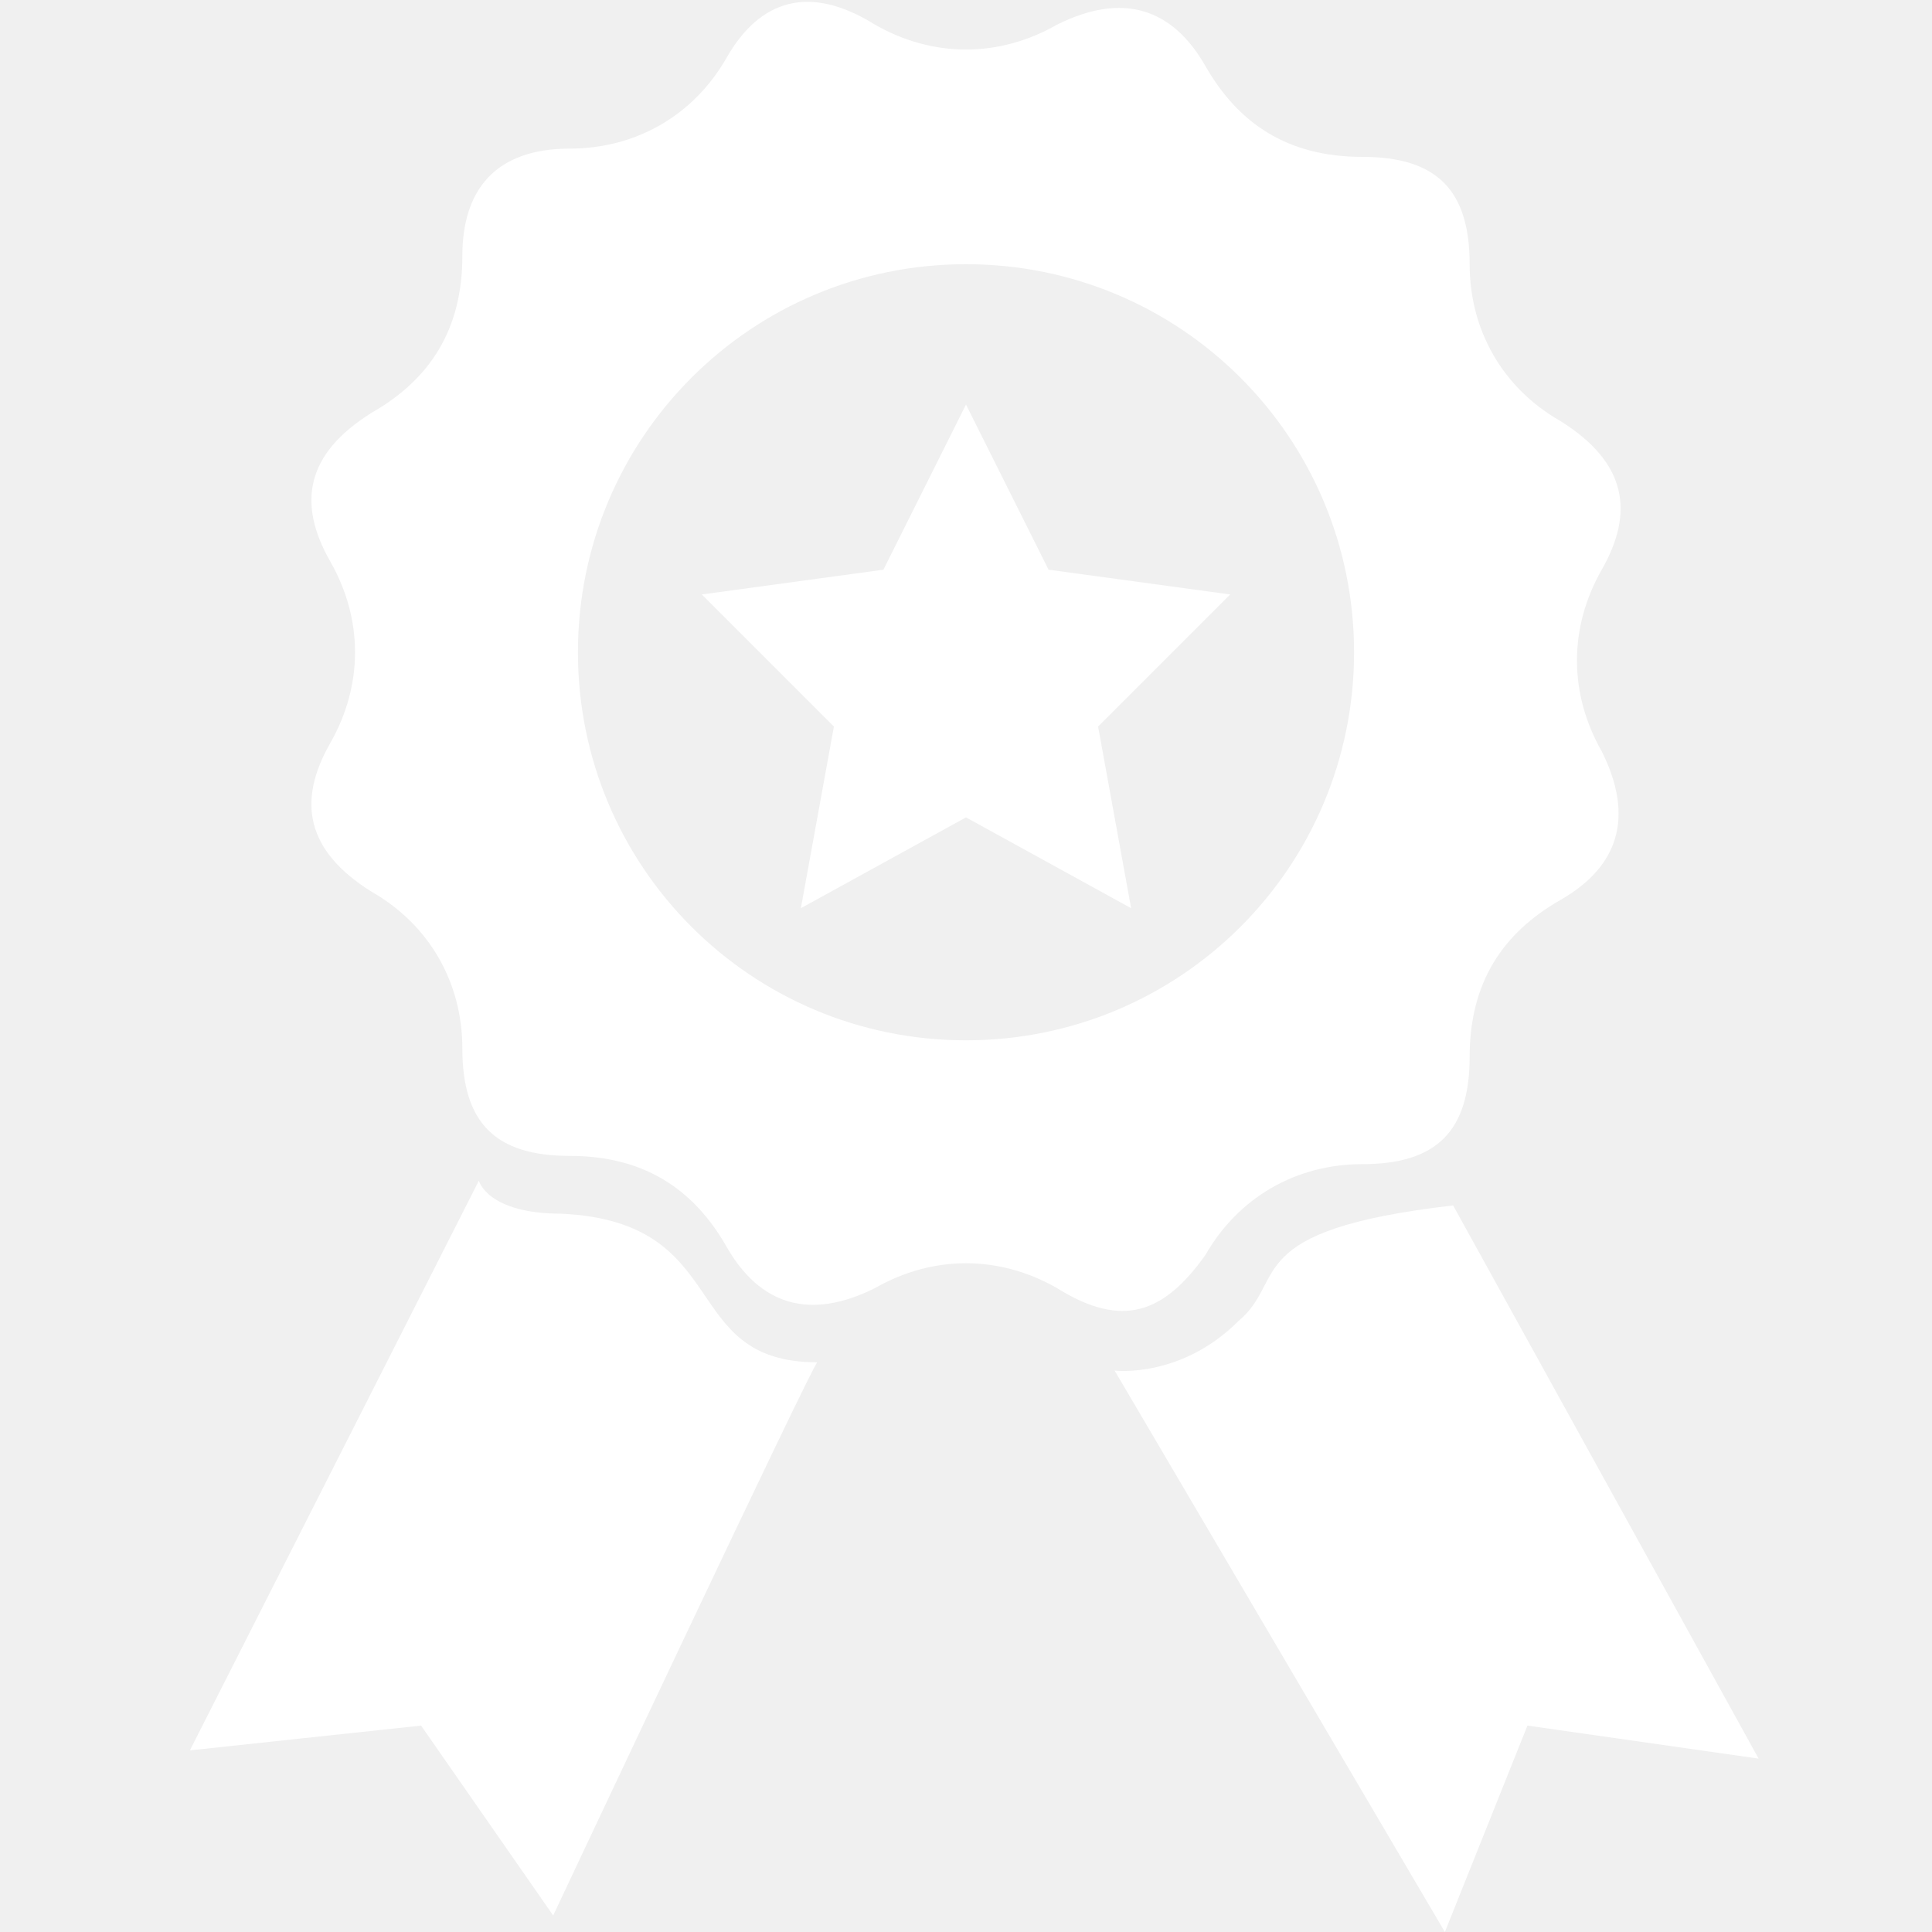
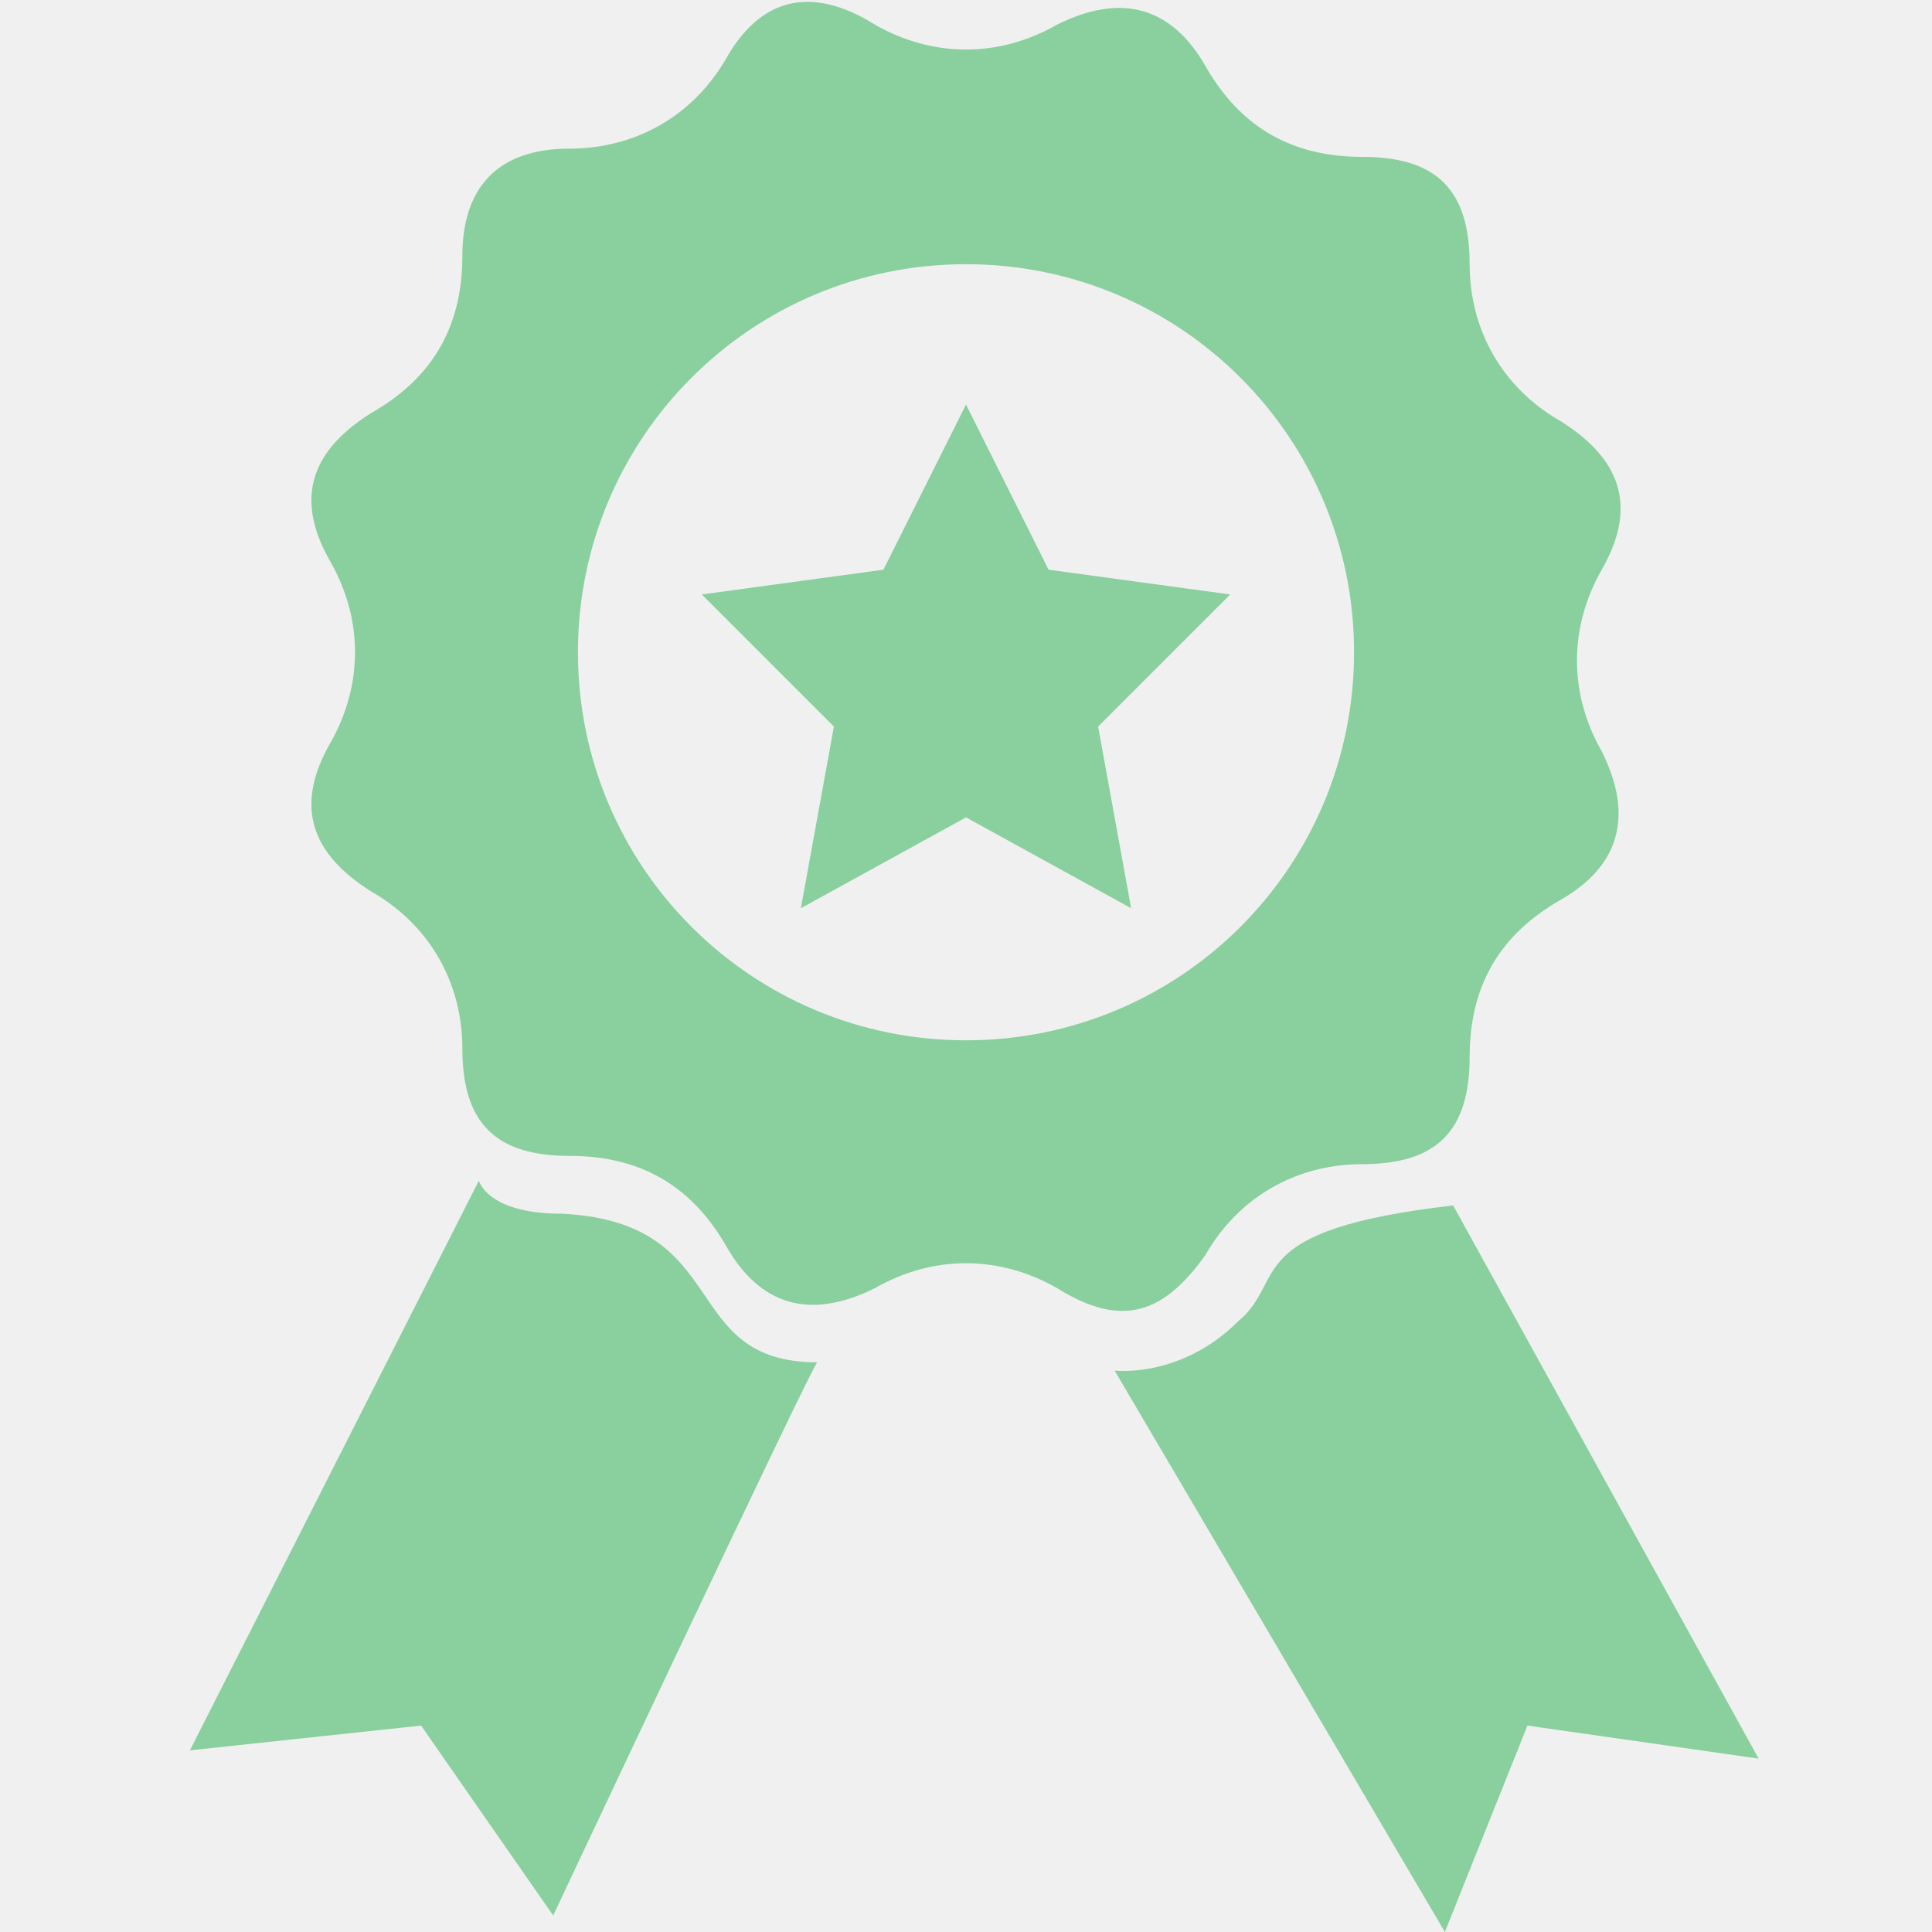
<svg xmlns="http://www.w3.org/2000/svg" version="1.1" id="Capa_1" x="0px" y="0px" viewBox="0 0 23.4 23.4" style="enable-background:new 0 0 23.4 23.4;" xml:space="preserve">
  <style type="text/css">
- 	.st0{fill:#FFFFFF;}
+ 	.st0{fill:#89d09e;}
</style>
  <g>
    <path class="st0" d="M14.6,15.2c0.4-0.7,1.1-1.1,1.9-1.1c0.9,0,1.3-0.4,1.3-1.3c0-0.9,0.4-1.5,1.1-1.9c0.7-0.4,0.9-1,0.5-1.8   c-0.4-0.7-0.4-1.5,0-2.2c0.4-0.7,0.3-1.3-0.5-1.8c-0.7-0.4-1.1-1.1-1.1-1.9c0-0.9-0.4-1.3-1.3-1.3c-0.9,0-1.5-0.4-1.9-1.1   c-0.4-0.7-1-0.9-1.8-0.5c-0.7,0.4-1.5,0.4-2.2,0C9.8-0.2,9.2,0,8.8,0.7C8.4,1.4,7.7,1.8,6.9,1.8C6,1.8,5.6,2.3,5.6,3.1   c0,0.9-0.4,1.5-1.1,1.9C3.7,5.5,3.6,6.1,4,6.8c0.4,0.7,0.4,1.5,0,2.2c-0.4,0.7-0.3,1.3,0.5,1.8c0.7,0.4,1.1,1.1,1.1,1.9   c0,0.9,0.4,1.3,1.3,1.3c0.9,0,1.5,0.4,1.9,1.1c0.4,0.7,1,0.9,1.8,0.5c0.7-0.4,1.5-0.4,2.2,0C13.6,16.1,14.1,15.9,14.6,15.2z    M11.7,12.6C9.1,12.6,7,10.5,7,7.9c0-2.6,2.1-4.7,4.7-4.7c2.6,0,4.7,2.1,4.7,4.7C16.4,10.5,14.3,12.6,11.7,12.6z" />
    <path class="st0" d="M6.8,14.7c-0.9,0-1-0.4-1-0.4l-3.5,6.9l2.8-0.3l1.6,2.3c0,0,3.2-6.8,3.2-6.7C8.2,16.5,8.9,14.8,6.8,14.7z" />
    <path class="st0" d="M17.6,14.6c-2.6,0.3-2,0.9-2.6,1.4c-0.7,0.7-1.5,0.6-1.5,0.6l4,6.8l1-2.5l2.8,0.4L17.6,14.6z" />
    <polygon class="st0" points="12.7,6.9 11.7,4.9 10.7,6.9 8.5,7.2 10.1,8.8 9.7,11 11.7,9.9 13.7,11 13.3,8.8 14.9,7.2  " />
  </g>
</svg>
